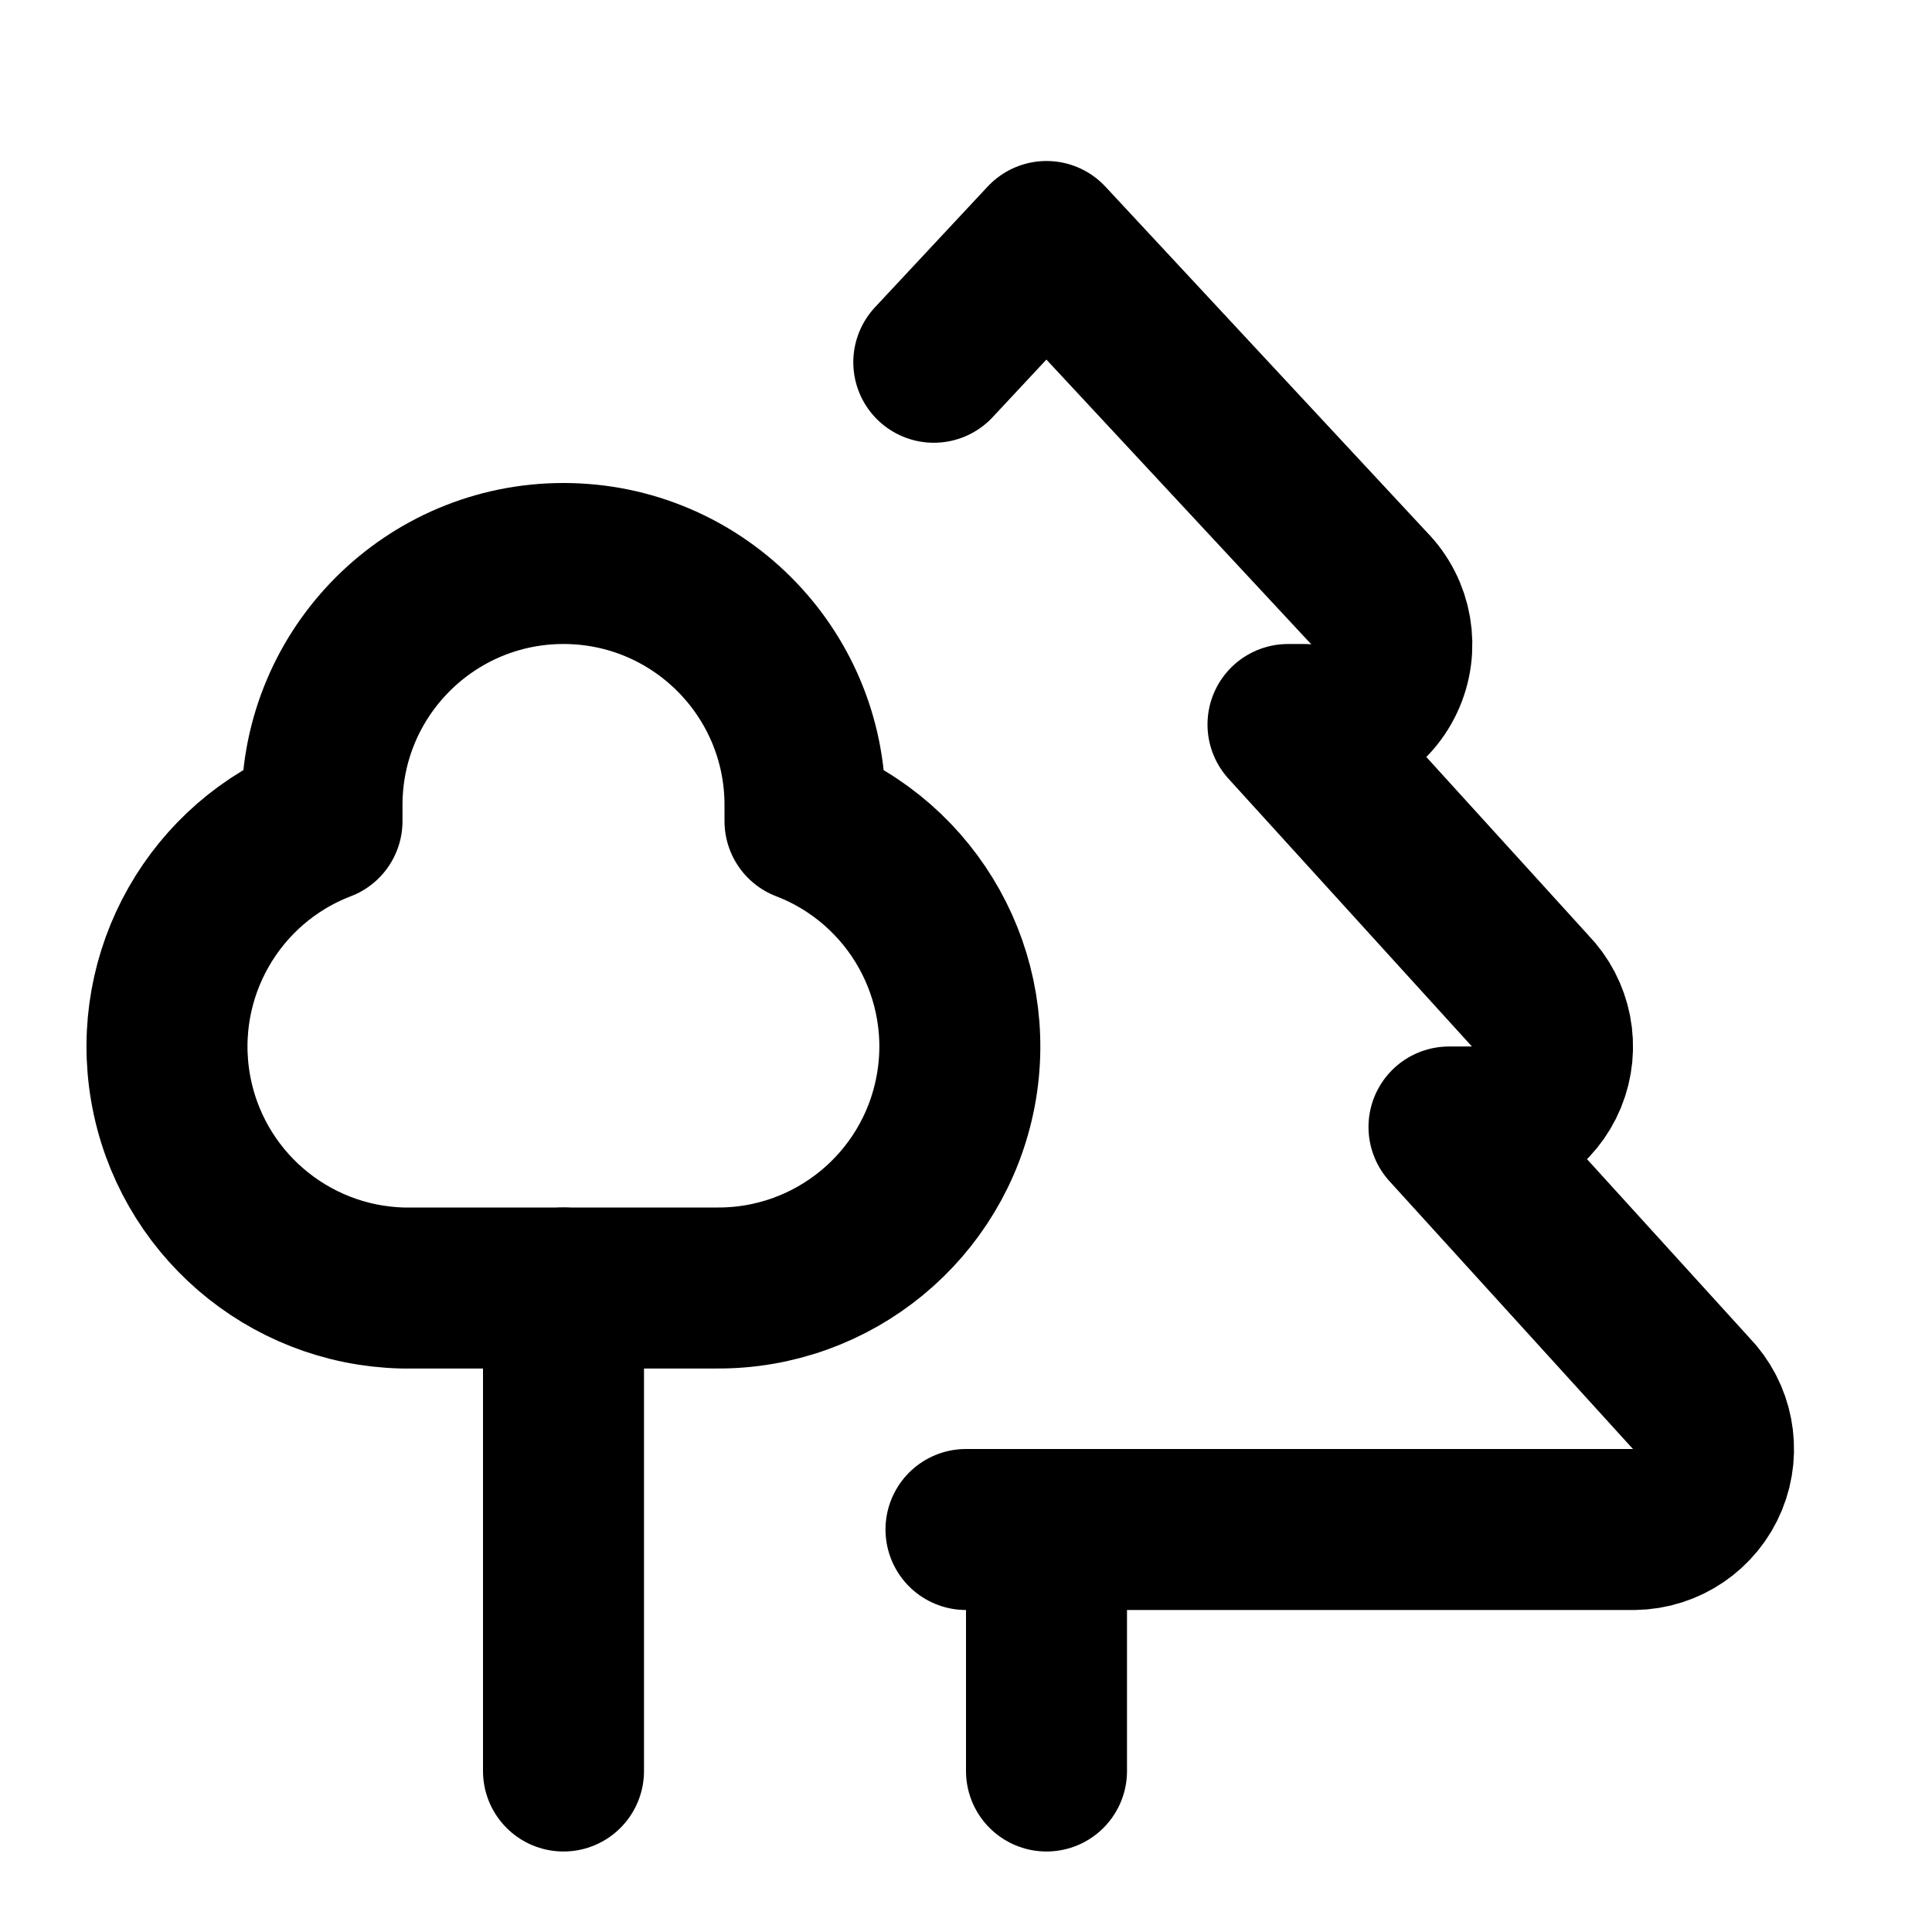
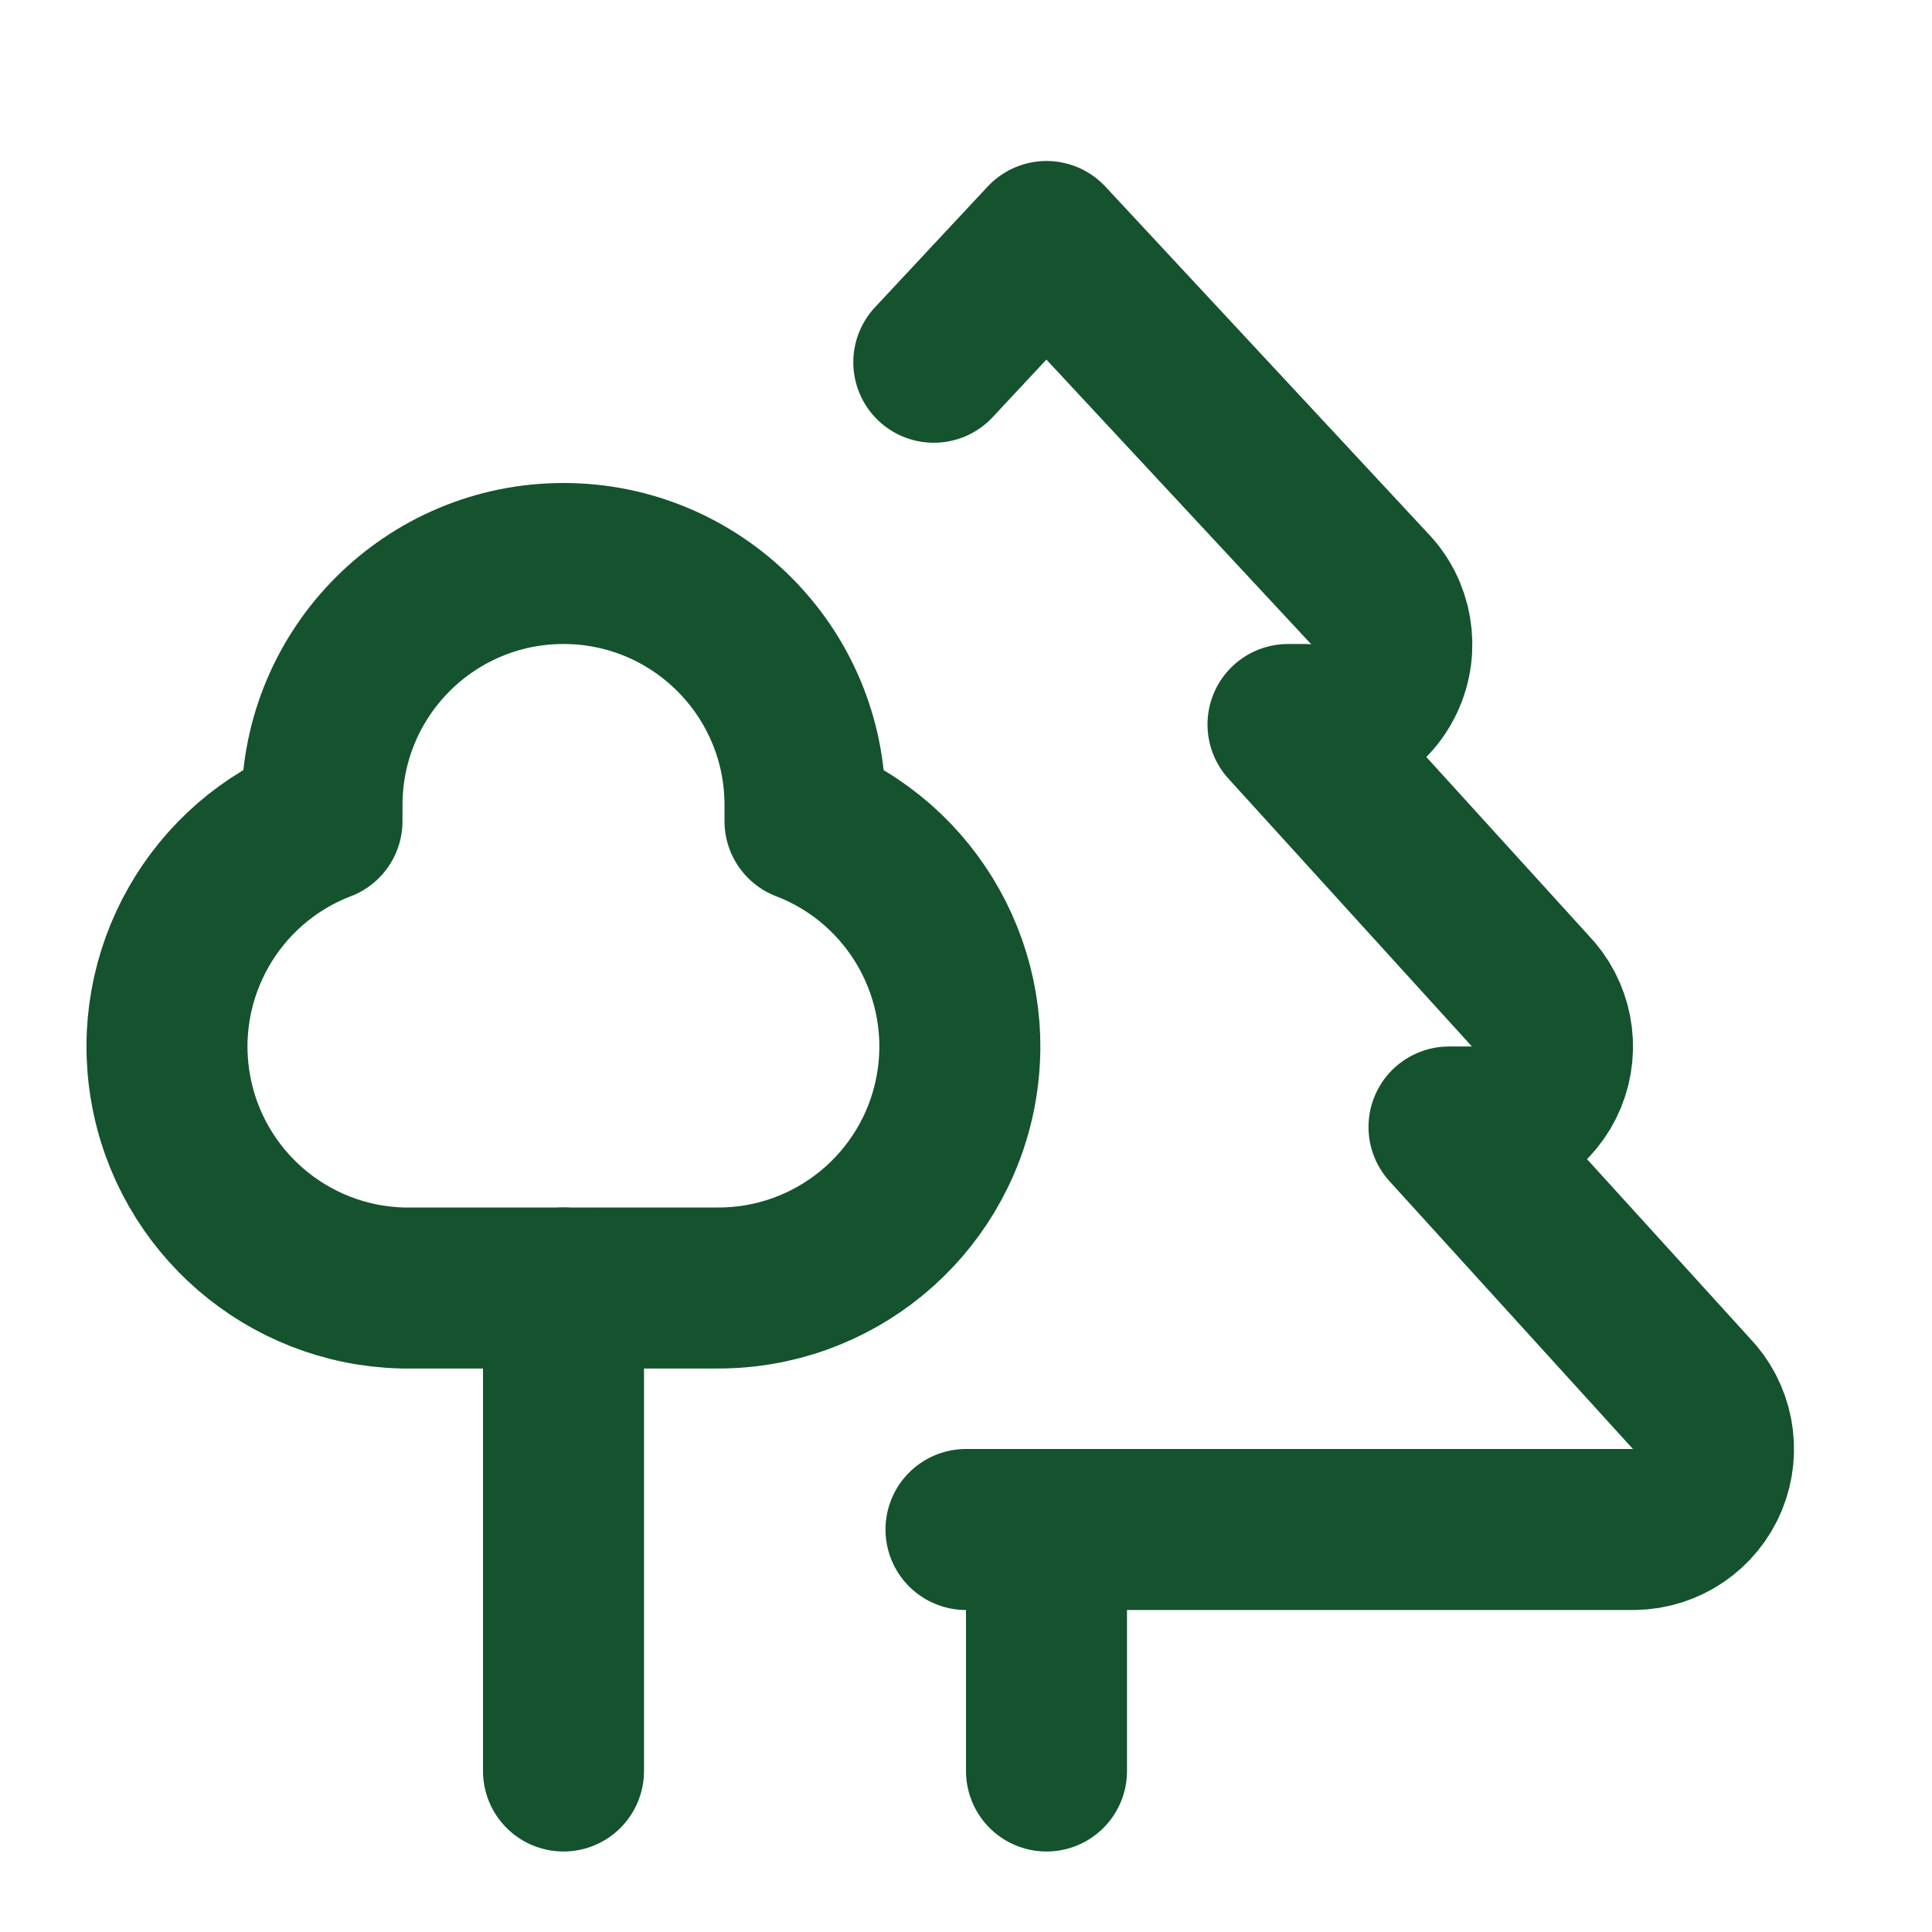
- <svg xmlns="http://www.w3.org/2000/svg" width="24" height="24" viewBox="0 0 24 24" fill="none" stroke="currentColor" stroke-width="2" stroke-linecap="round" stroke-linejoin="round" class="lucide lucide-trees-icon lucide-trees">
+ <svg xmlns="http://www.w3.org/2000/svg" width="24" height="24" viewBox="0 0 24 24" fill="none" stroke="#14532d" stroke-width="2" stroke-linecap="round" stroke-linejoin="round" class="lucide lucide-trees-icon lucide-trees">
  <path d="M10 10v.2A3 3 0 0 1 8.9 16H5a3 3 0 0 1-1-5.8V10a3 3 0 0 1 6 0Z" />
  <path d="M7 16v6" />
  <path d="M13 19v3" />
  <path d="M12 19h8.3a1 1 0 0 0 .7-1.7L18 14h.3a1 1 0 0 0 .7-1.7L16 9h.2a1 1 0 0 0 .8-1.7L13 3l-1.4 1.5" />
</svg>
